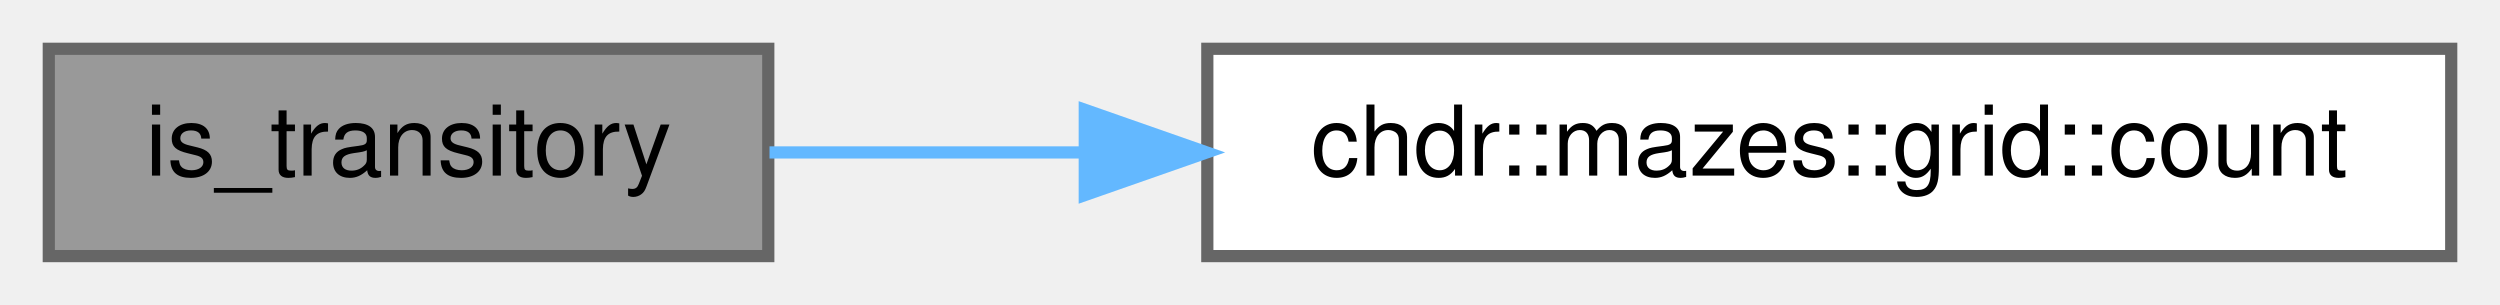
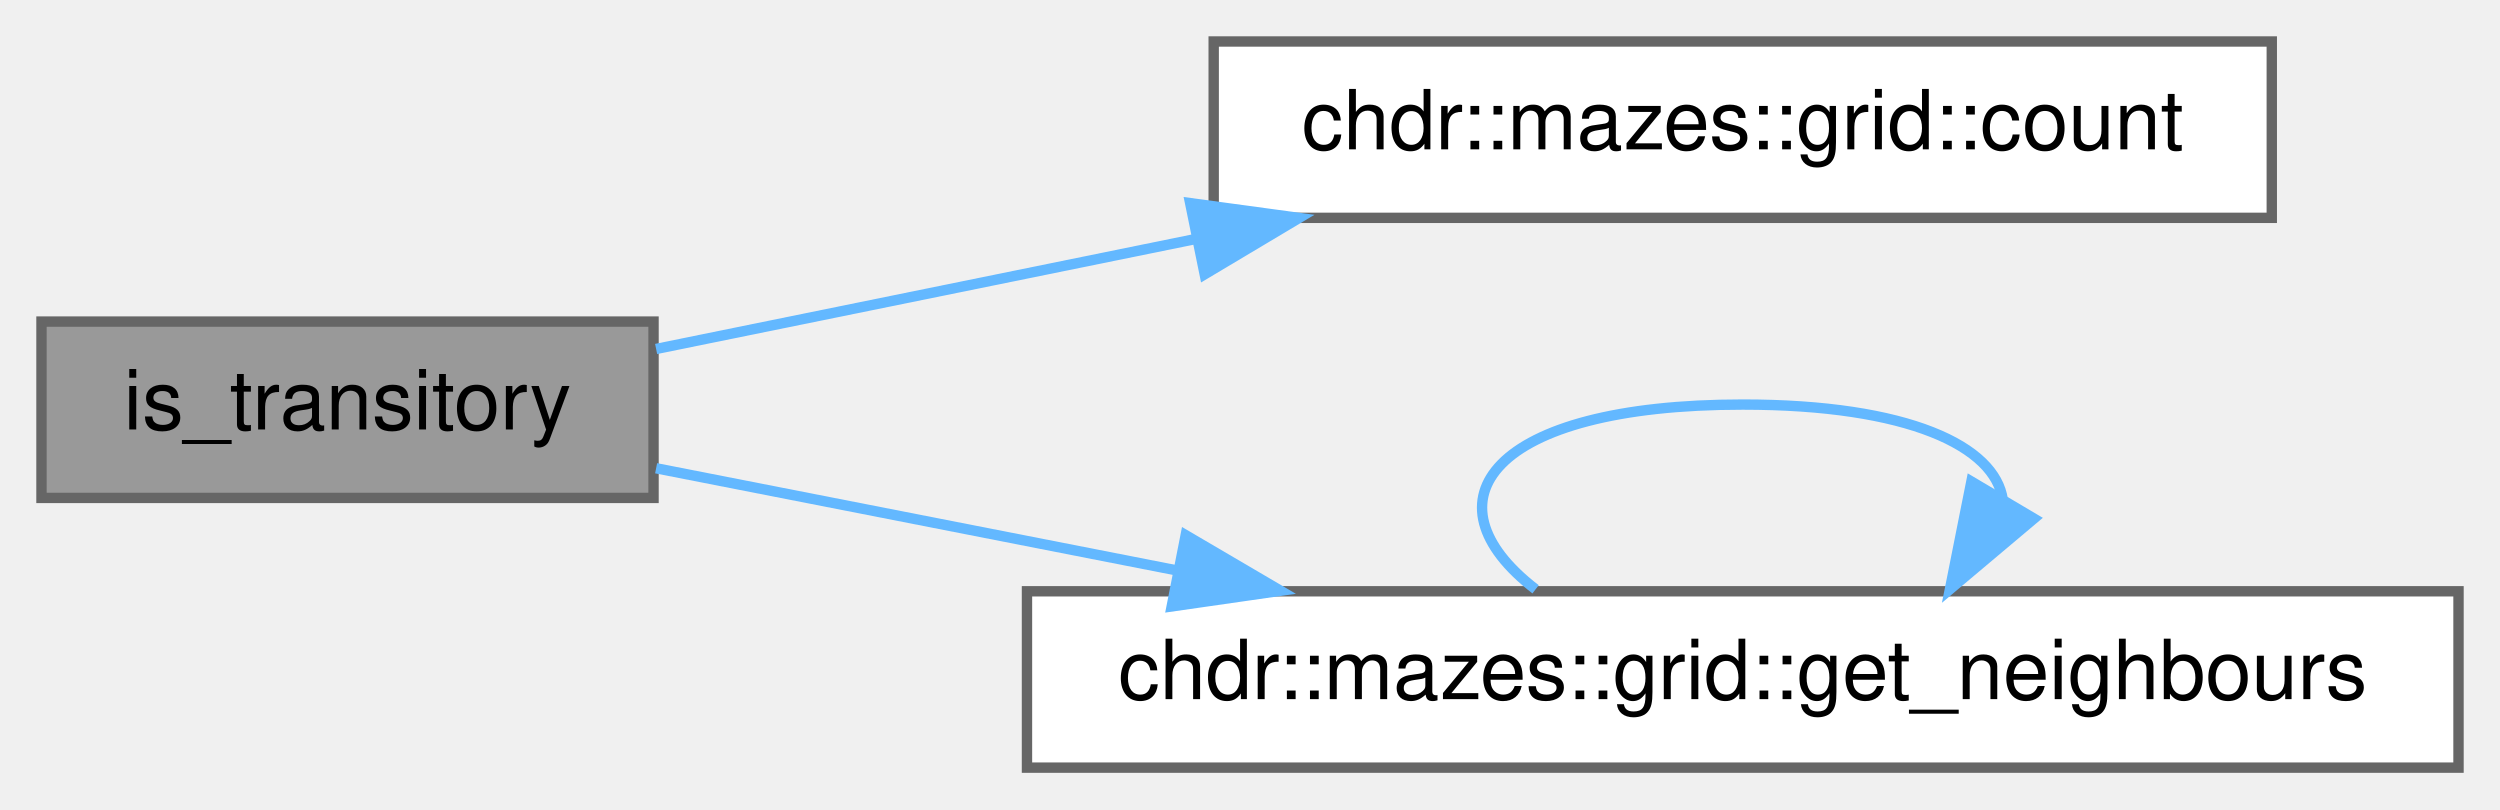
- <svg xmlns="http://www.w3.org/2000/svg" xmlns:xlink="http://www.w3.org/1999/xlink" width="205pt" height="25pt" viewBox="0.00 0.00 205.00 25.00">
-   <g id="graph0" class="graph" transform="scale(1 1) rotate(0) translate(4 21)">
+ <svg xmlns="http://www.w3.org/2000/svg" xmlns:xlink="http://www.w3.org/1999/xlink" width="241pt" height="78pt" viewBox="0.00 0.00 241.00 78.00">
+   <g id="graph0" class="graph" transform="scale(1 1) rotate(0) translate(4 74)">
    <g id="Node000001" class="node">
      <g id="a_Node000001">
        <a xlink:title="Determines whether a cell is transitory based on its neighbours.">
-           <polygon fill="#999999" stroke="#666666" points="59,-17 0,-17 0,0 59,0 59,-17" />
-           <text text-anchor="middle" x="29.5" y="-6.6" font-family="Helvetica,sans-Serif" font-size="8.00">is_transitory</text>
+           <polygon fill="#999999" stroke="#666666" points="59,-43 0,-43 0,-26 59,-26 59,-43" />
+           <text text-anchor="middle" x="29.5" y="-32.6" font-family="Helvetica,sans-Serif" font-size="8.00">is_transitory</text>
        </a>
      </g>
    </g>
    <g id="Node000002" class="node">
      <g id="a_Node000002">
        <a xlink:href="../../dd/de3/classchdr_1_1mazes_1_1grid_ad6077e456dd6abb62d82087b55dc2331.html#ad6077e456dd6abb62d82087b55dc2331" target="_top" xlink:title="Retrieves the total count of elements in the grid.">
-           <polygon fill="white" stroke="#666666" points="197,-17 95,-17 95,0 197,0 197,-17" />
-           <text text-anchor="middle" x="146" y="-6.6" font-family="Helvetica,sans-Serif" font-size="8.00">chdr::mazes::grid::count</text>
+           <polygon fill="white" stroke="#666666" points="215,-70 113,-70 113,-53 215,-53 215,-70" />
+           <text text-anchor="middle" x="164" y="-59.6" font-family="Helvetica,sans-Serif" font-size="8.00">chdr::mazes::grid::count</text>
        </a>
      </g>
    </g>
    <g id="edge1_Node000001_Node000002" class="edge">
      <g id="a_edge1_Node000001_Node000002">
        <a xlink:title=" ">
-           <path fill="none" stroke="#63b8ff" d="M59.1,-8.5C66.99,-8.5 75.86,-8.5 84.83,-8.5" />
-           <polygon fill="#63b8ff" stroke="#63b8ff" points="84.95,-12 94.95,-8.5 84.95,-5 84.95,-12" />
+           <path fill="none" stroke="#63b8ff" d="M59.25,-40.36C74.39,-43.44 93.43,-47.32 111.06,-50.92" />
+           <polygon fill="#63b8ff" stroke="#63b8ff" points="110.73,-54.42 121.23,-52.99 112.13,-47.56 110.73,-54.42" />
+         </a>
+       </g>
+     </g>
+     <g id="Node000003" class="node">
+       <g id="a_Node000003">
+         <a xlink:href="../../dd/de3/classchdr_1_1mazes_1_1grid_a0abdfb4af71cccf812fb2b7150f0cc72.html#a0abdfb4af71cccf812fb2b7150f0cc72" target="_top" xlink:title="Retrieves the neighbours of a node within the grid.">
+           <polygon fill="white" stroke="#666666" points="233,-17 95,-17 95,0 233,0 233,-17" />
+           <text text-anchor="middle" x="164" y="-6.6" font-family="Helvetica,sans-Serif" font-size="8.00">chdr::mazes::grid::get_neighbours</text>
+         </a>
+       </g>
+     </g>
+     <g id="edge2_Node000001_Node000003" class="edge">
+       <g id="a_edge2_Node000001_Node000003">
+         <a xlink:title=" ">
+           <path fill="none" stroke="#63b8ff" d="M59.25,-28.86C73.95,-25.97 92.32,-22.37 109.5,-19" />
+           <polygon fill="#63b8ff" stroke="#63b8ff" points="110.3,-22.41 119.44,-17.05 108.95,-15.54 110.3,-22.41" />
+         </a>
+       </g>
+     </g>
+     <g id="edge3_Node000003_Node000003" class="edge">
+       <g id="a_edge3_Node000003_Node000003">
+         <a xlink:title=" ">
+           <path fill="none" stroke="#63b8ff" d="M144.03,-17.19C133,-25.67 139.66,-35 164,-35 179.97,-35 188.33,-30.98 189.07,-25.82" />
+           <polygon fill="#63b8ff" stroke="#63b8ff" points="192.07,-24.01 183.97,-17.19 186.04,-27.58 192.07,-24.01" />
        </a>
      </g>
    </g>
  </g>
</svg>
